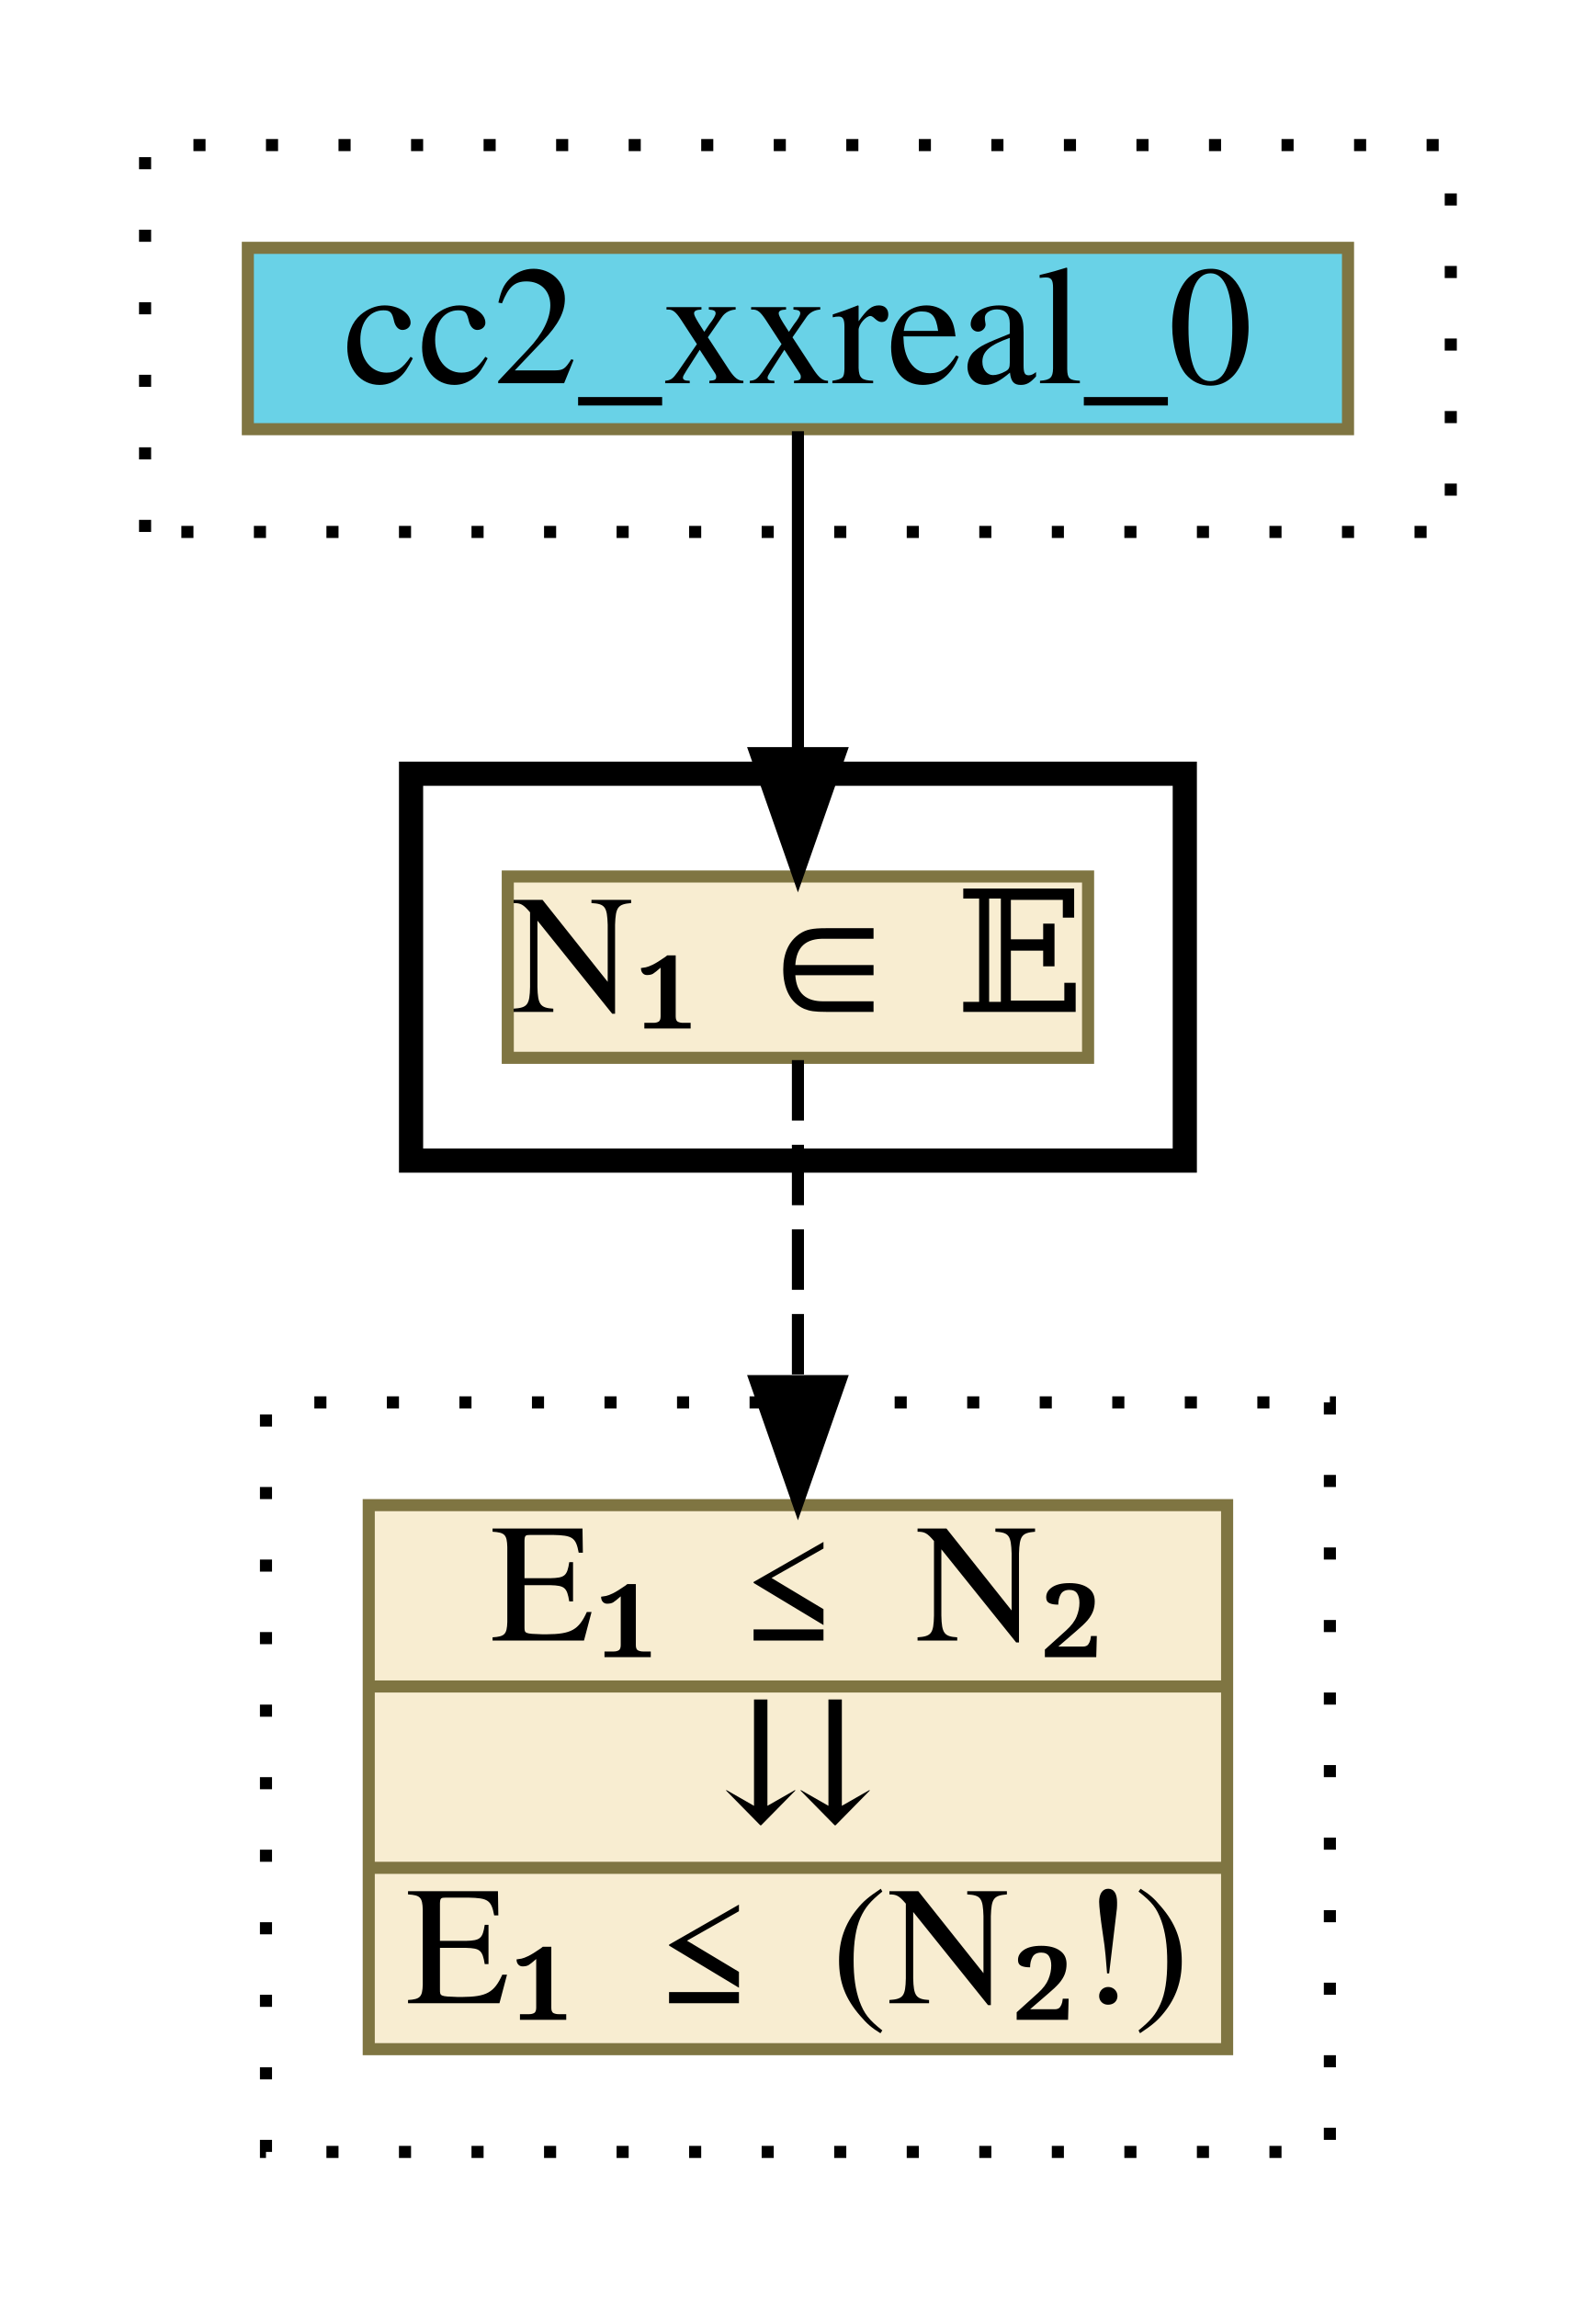
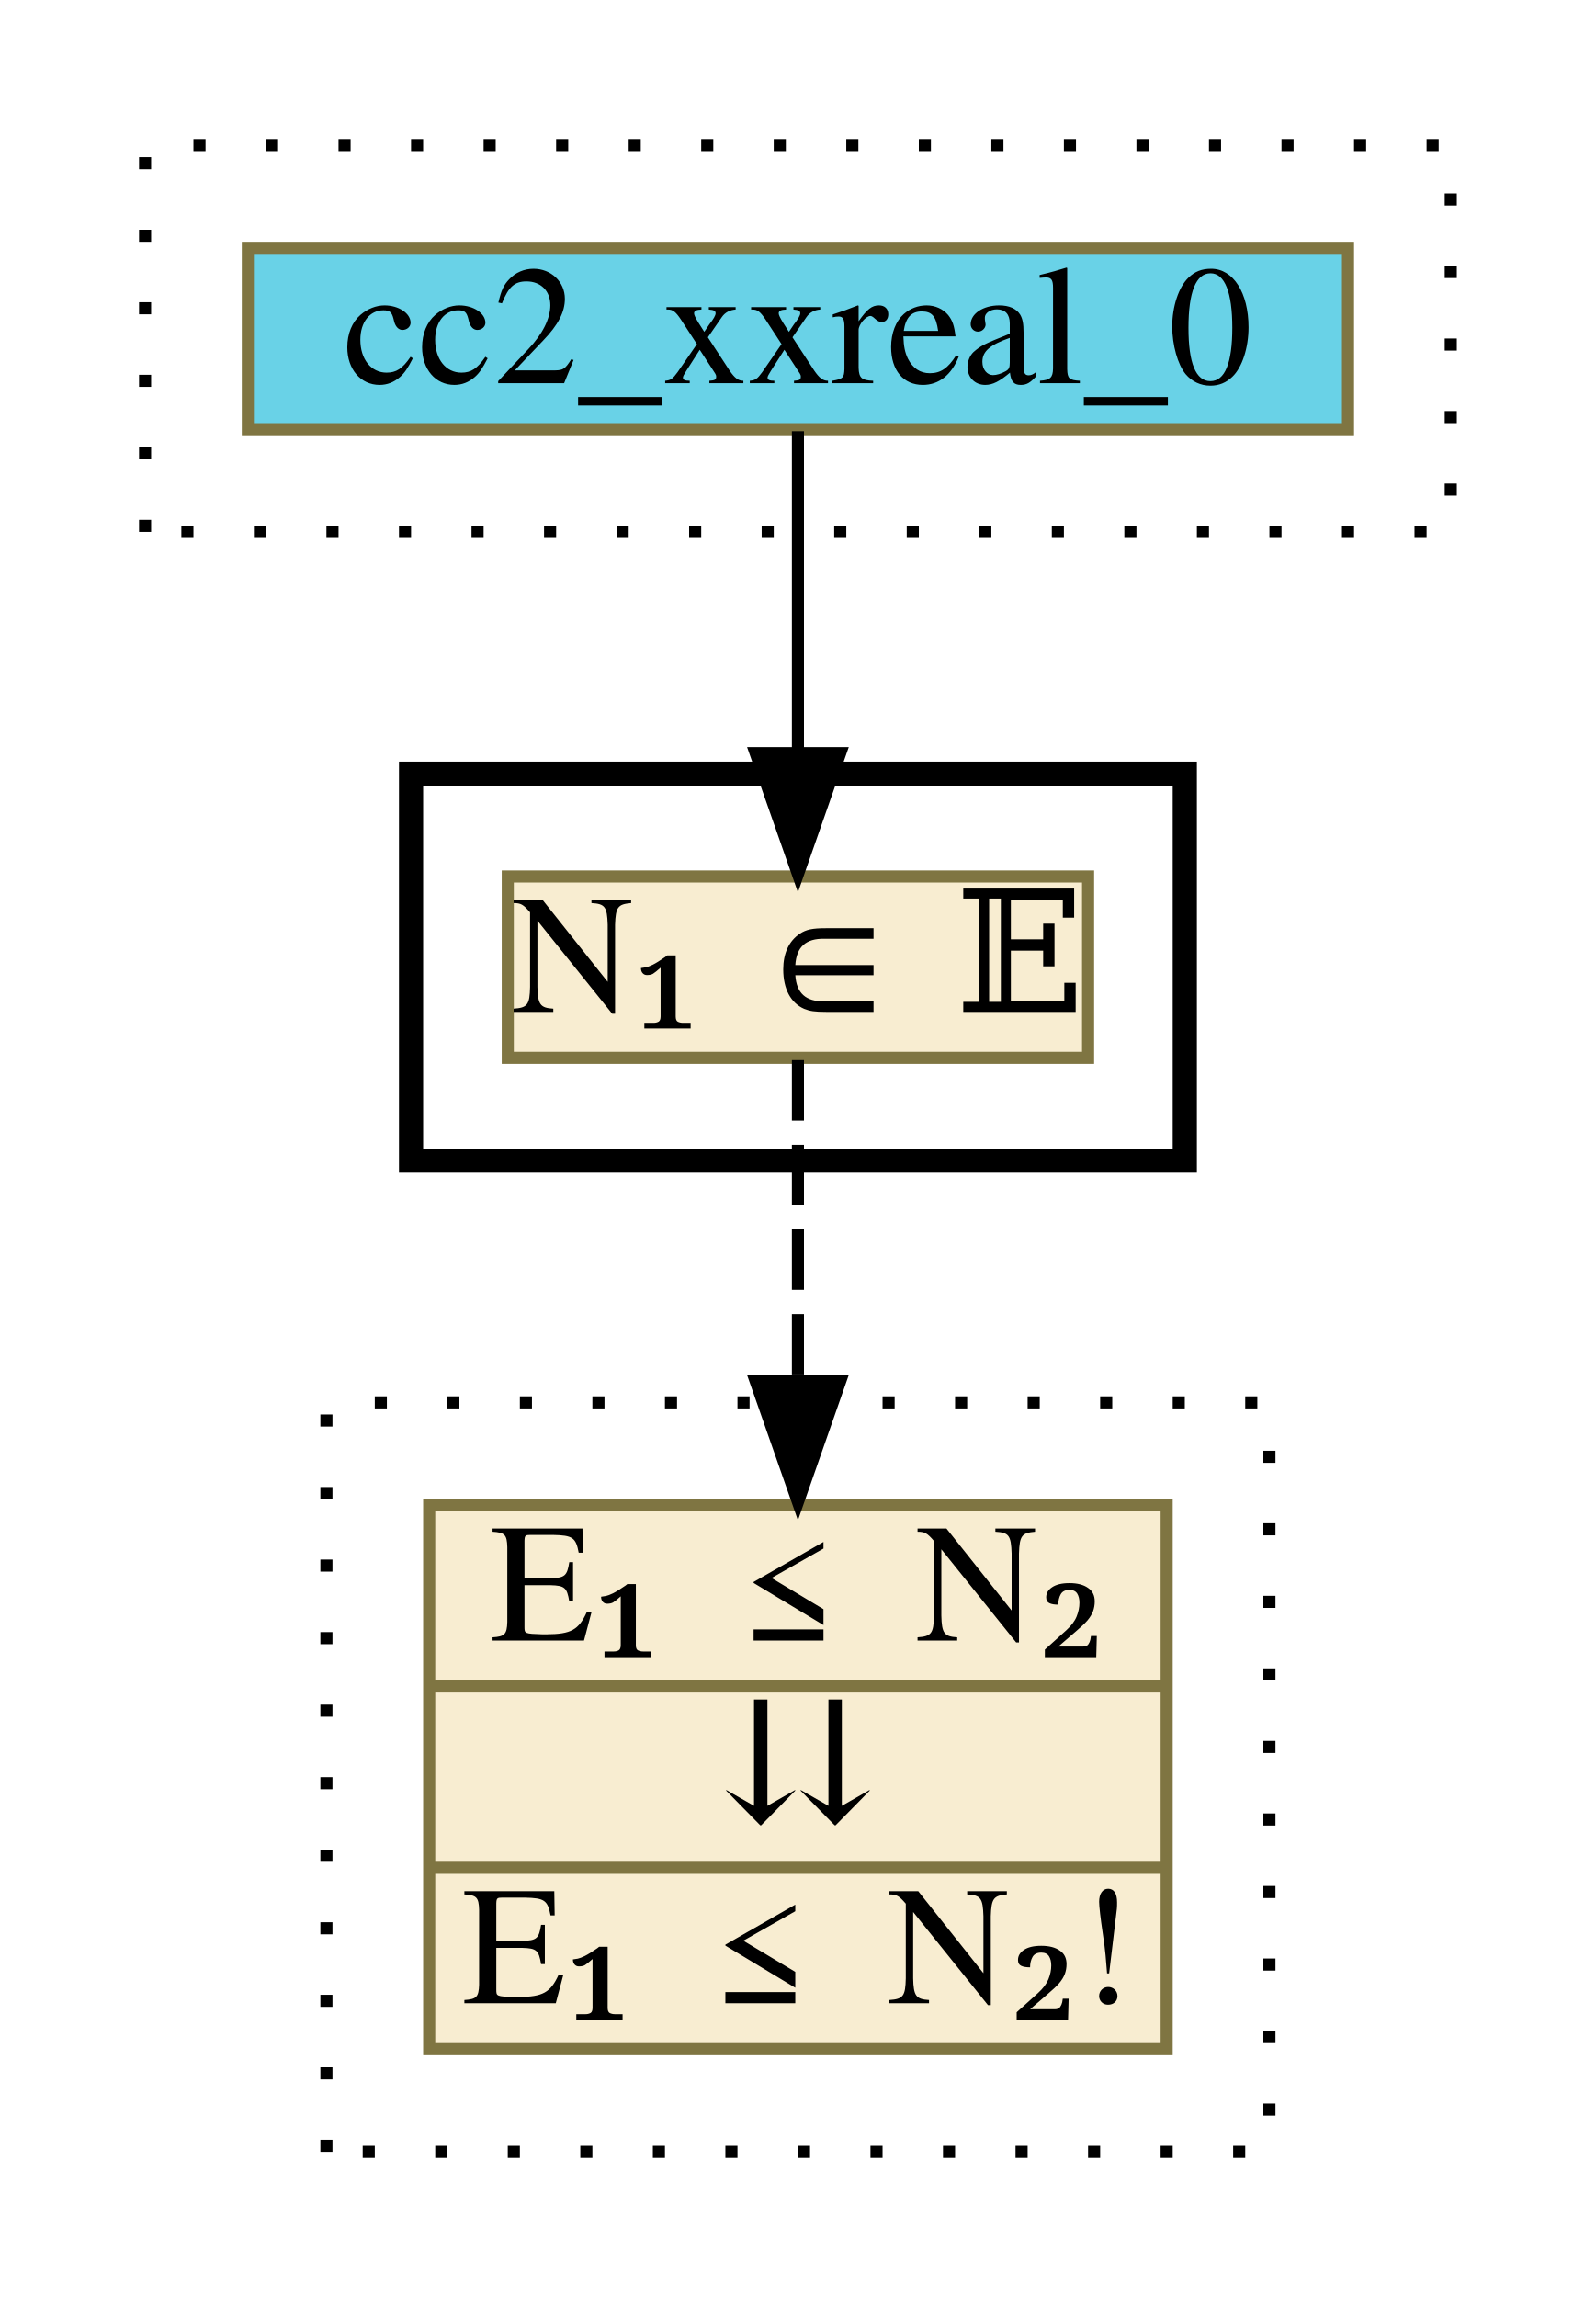
<svg xmlns="http://www.w3.org/2000/svg" xmlns:xlink="http://www.w3.org/1999/xlink" width="132pt" height="190pt" viewBox="0.00 0.00 132.00 190.00">
  <g id="graph0" class="graph" transform="scale(1 1) rotate(0) translate(4 186)">
    <g id="clust1" class="cluster">
      <polygon fill="transparent" stroke="black" stroke-dasharray="1,5" points="8,-142 8,-174 116,-174 116,-142 8,-142" />
    </g>
    <g id="clust2" class="cluster">
      <polygon fill="transparent" stroke="black" stroke-width="2" points="30,-90 30,-122 94,-122 94,-90 30,-90" />
    </g>
    <g id="clust3" class="cluster">
-       <polygon fill="transparent" stroke="black" stroke-dasharray="1,5" points="18,-8 18,-70 106,-70 106,-8 18,-8" />
+       <polygon fill="transparent" stroke="black" stroke-dasharray="1,5" points="23,-8 23,-70 101,-70 101,-8 23,-8" />
    </g>
    <g id="node1" class="node">
      <g id="a_node1">
        <a xlink:href="cc2_xxreal_0.html" xlink:title="cc2_xxreal_0" target="_parent">
          <polygon fill="#69d2e7" stroke="#7f7542" points="16.5,-150.5 16.5,-165.5 107.5,-165.5 107.5,-150.5 16.5,-150.5" />
          <text text-anchor="middle" x="62" y="-154.3" font-family="Times,serif" font-size="14.00">cc2_xxreal_0</text>
        </a>
      </g>
    </g>
    <g id="node2" class="node">
      <g id="a_node2">
        <a xlink:href="c_0_163.html" xlink:title="{N₁ ∈ 𝔼}" target="_parent">
          <polygon fill="#f8edd1" stroke="#7f7542" points="38,-98.5 38,-113.5 86,-113.5 86,-98.5 38,-98.5" />
          <text text-anchor="middle" x="62" y="-102.3" font-family="Times,serif" font-size="14.00">N₁ ∈ 𝔼</text>
        </a>
      </g>
    </g>
    <g id="edge1" class="edge">
      <path fill="none" stroke="black" d="M62,-150.33C62,-150.33 62,-123.7 62,-123.7" />
      <polygon fill="black" stroke="black" points="65.5,-123.7 62,-113.7 58.5,-123.7 65.5,-123.7" />
    </g>
    <g id="node3" class="node">
      <g id="a_node3">
-         <a xlink:href="c_0_169.html" xlink:title="{E₁ ≤ N₂|⇊|E₁ ≤ (N₂!)}" target="_parent">
-           <polygon fill="#f8edd1" stroke="#7f7542" points="26.5,-16.5 26.5,-61.5 97.5,-61.5 97.5,-16.5 26.5,-16.5" />
+         <a xlink:href="c_0_169.html" xlink:title="{E₁ ≤ N₂|⇊|E₁ ≤ N₂!}" target="_parent">
+           <polygon fill="#f8edd1" stroke="#7f7542" points="31.5,-16.5 31.5,-61.5 92.5,-61.5 92.5,-16.5 31.5,-16.5" />
          <text text-anchor="middle" x="62" y="-50.3" font-family="Times,serif" font-size="14.00">E₁ ≤ N₂</text>
-           <polyline fill="none" stroke="#7f7542" points="26.5,-46.5 97.5,-46.5 " />
+           <polyline fill="none" stroke="#7f7542" points="31.5,-46.5 92.5,-46.5 " />
          <text text-anchor="middle" x="62" y="-35.3" font-family="Times,serif" font-size="14.00">⇊</text>
-           <polyline fill="none" stroke="#7f7542" points="26.5,-31.5 97.5,-31.5 " />
-           <text text-anchor="middle" x="62" y="-20.3" font-family="Times,serif" font-size="14.00">E₁ ≤ (N₂!)</text>
+           <polyline fill="none" stroke="#7f7542" points="31.5,-31.5 92.5,-31.5 " />
+           <text text-anchor="middle" x="62" y="-20.3" font-family="Times,serif" font-size="14.00">E₁ ≤ N₂!</text>
        </a>
      </g>
    </g>
    <g id="edge2" class="edge">
      <path fill="none" stroke="black" stroke-dasharray="5,2" d="M62,-98.31C62,-98.31 62,-71.76 62,-71.76" />
      <polygon fill="black" stroke="black" points="65.5,-71.76 62,-61.76 58.5,-71.76 65.5,-71.76" />
    </g>
  </g>
</svg>
